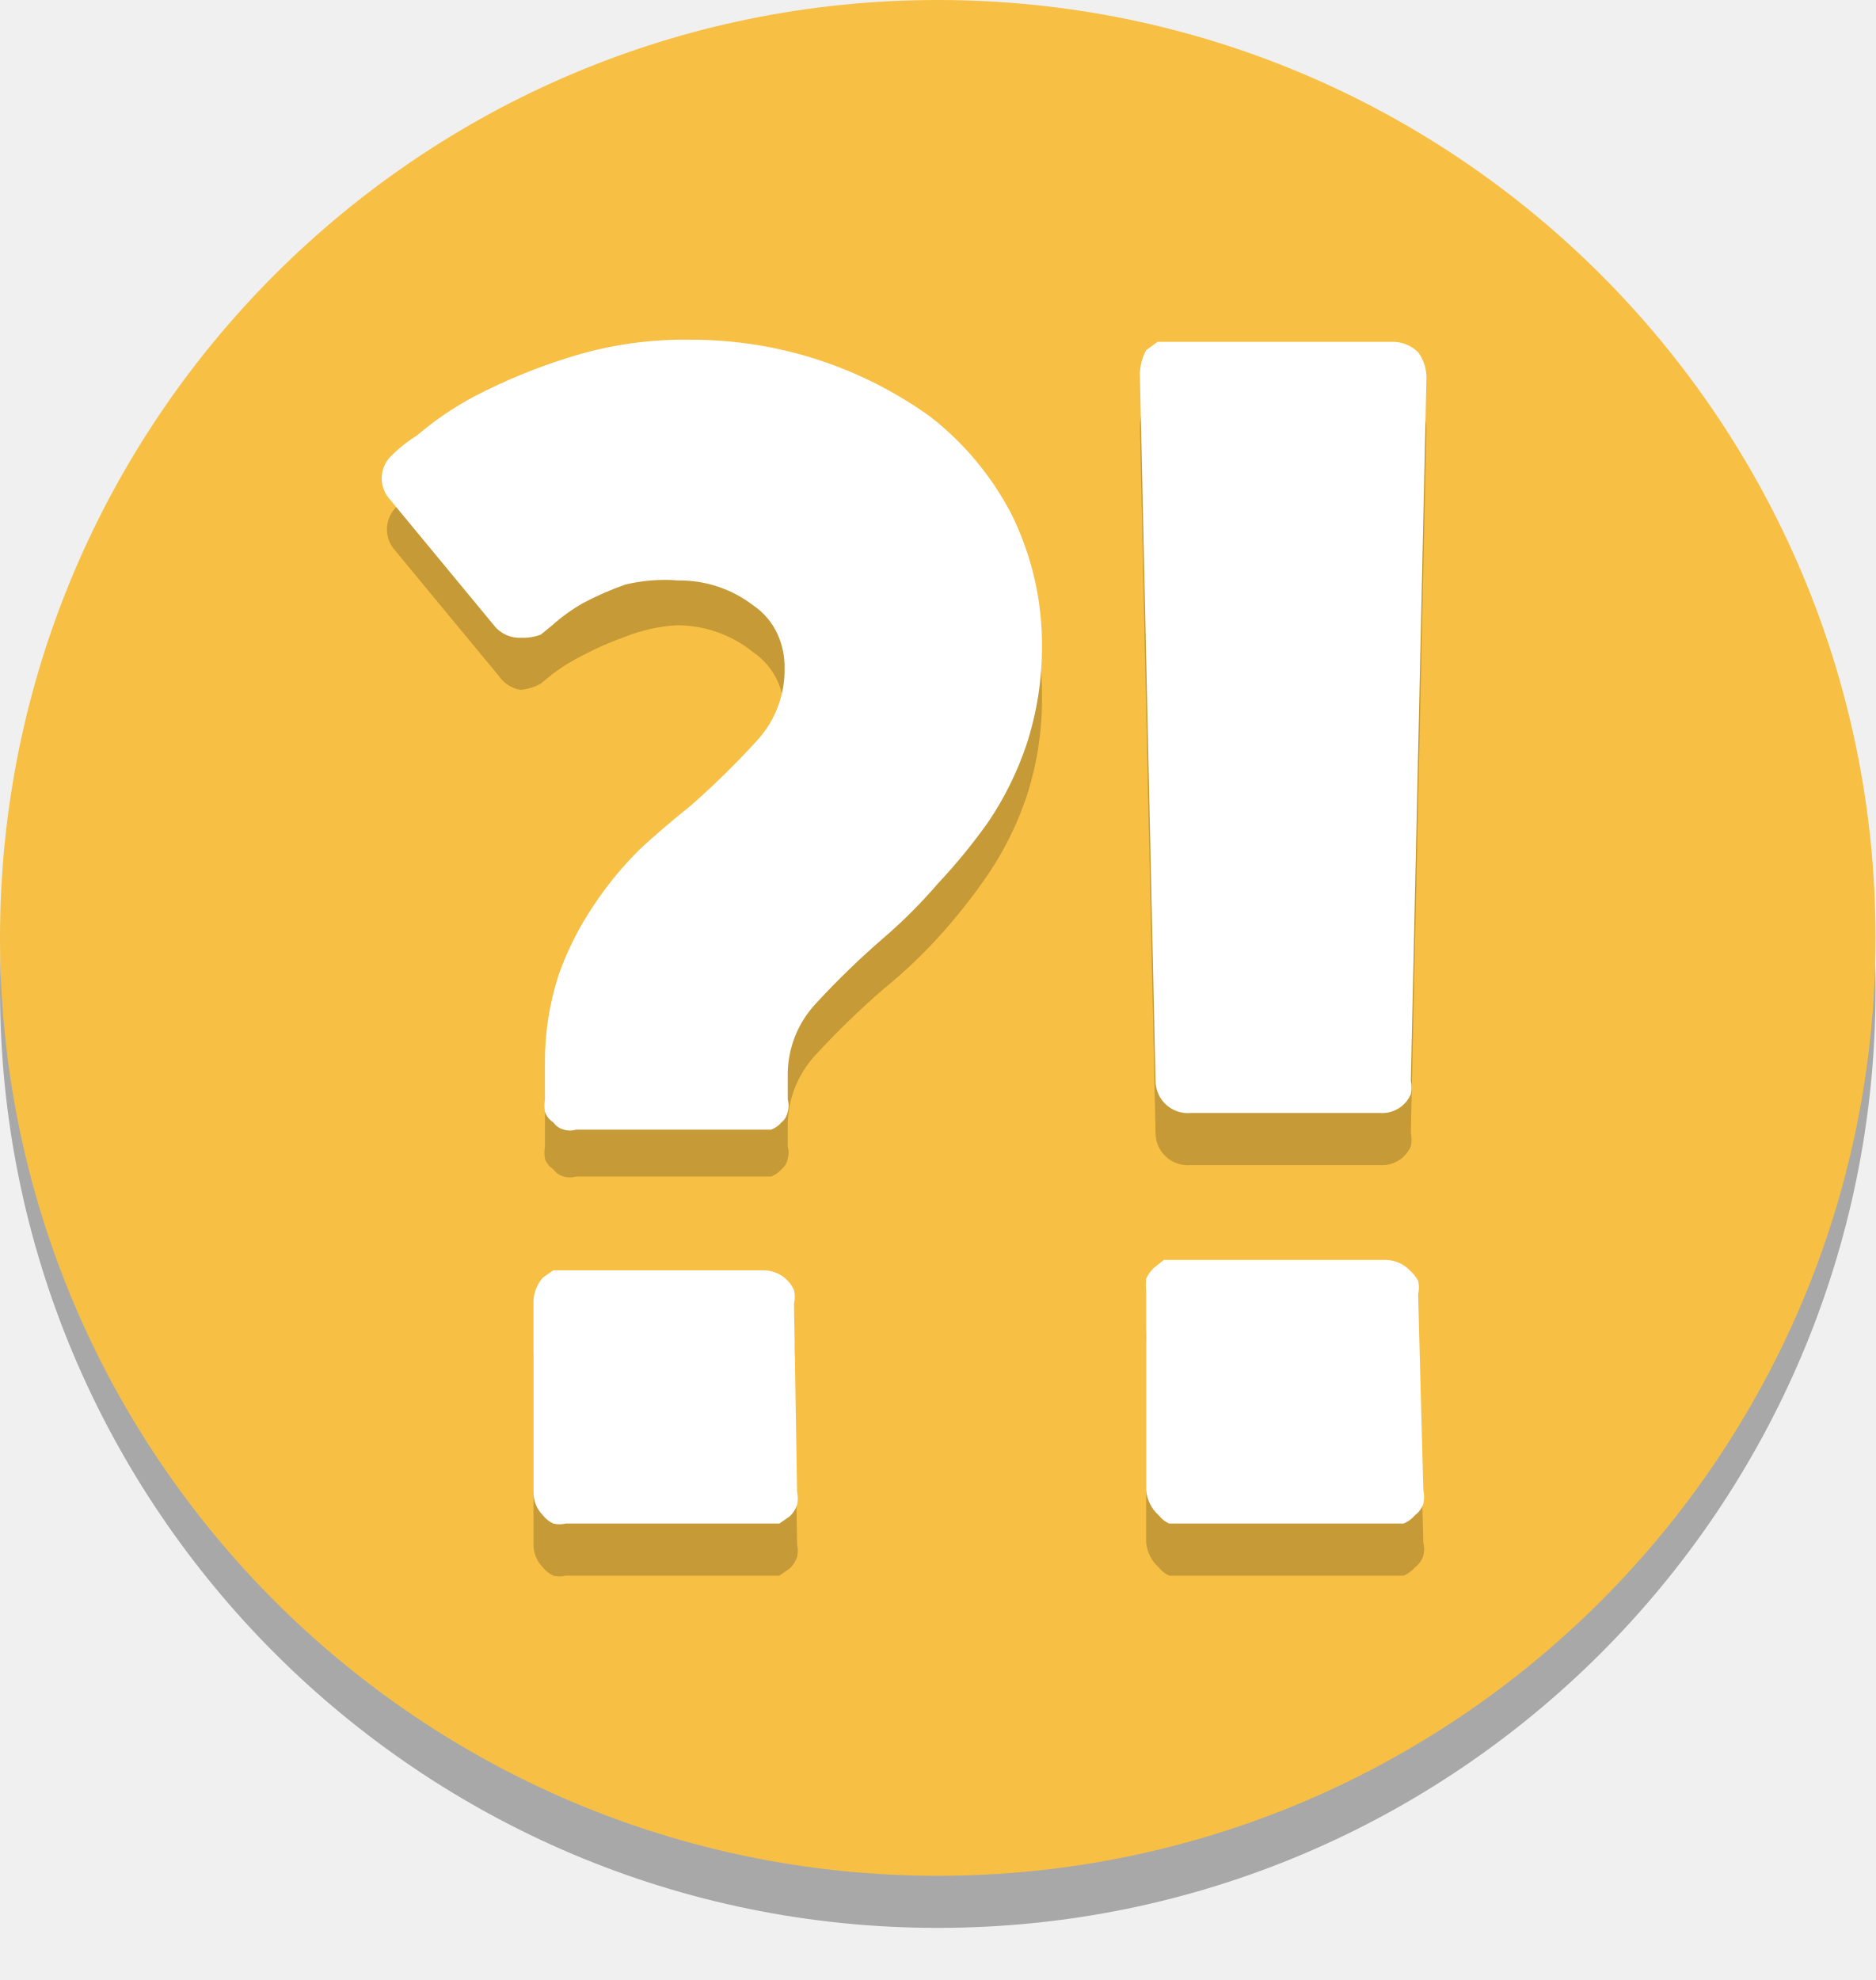
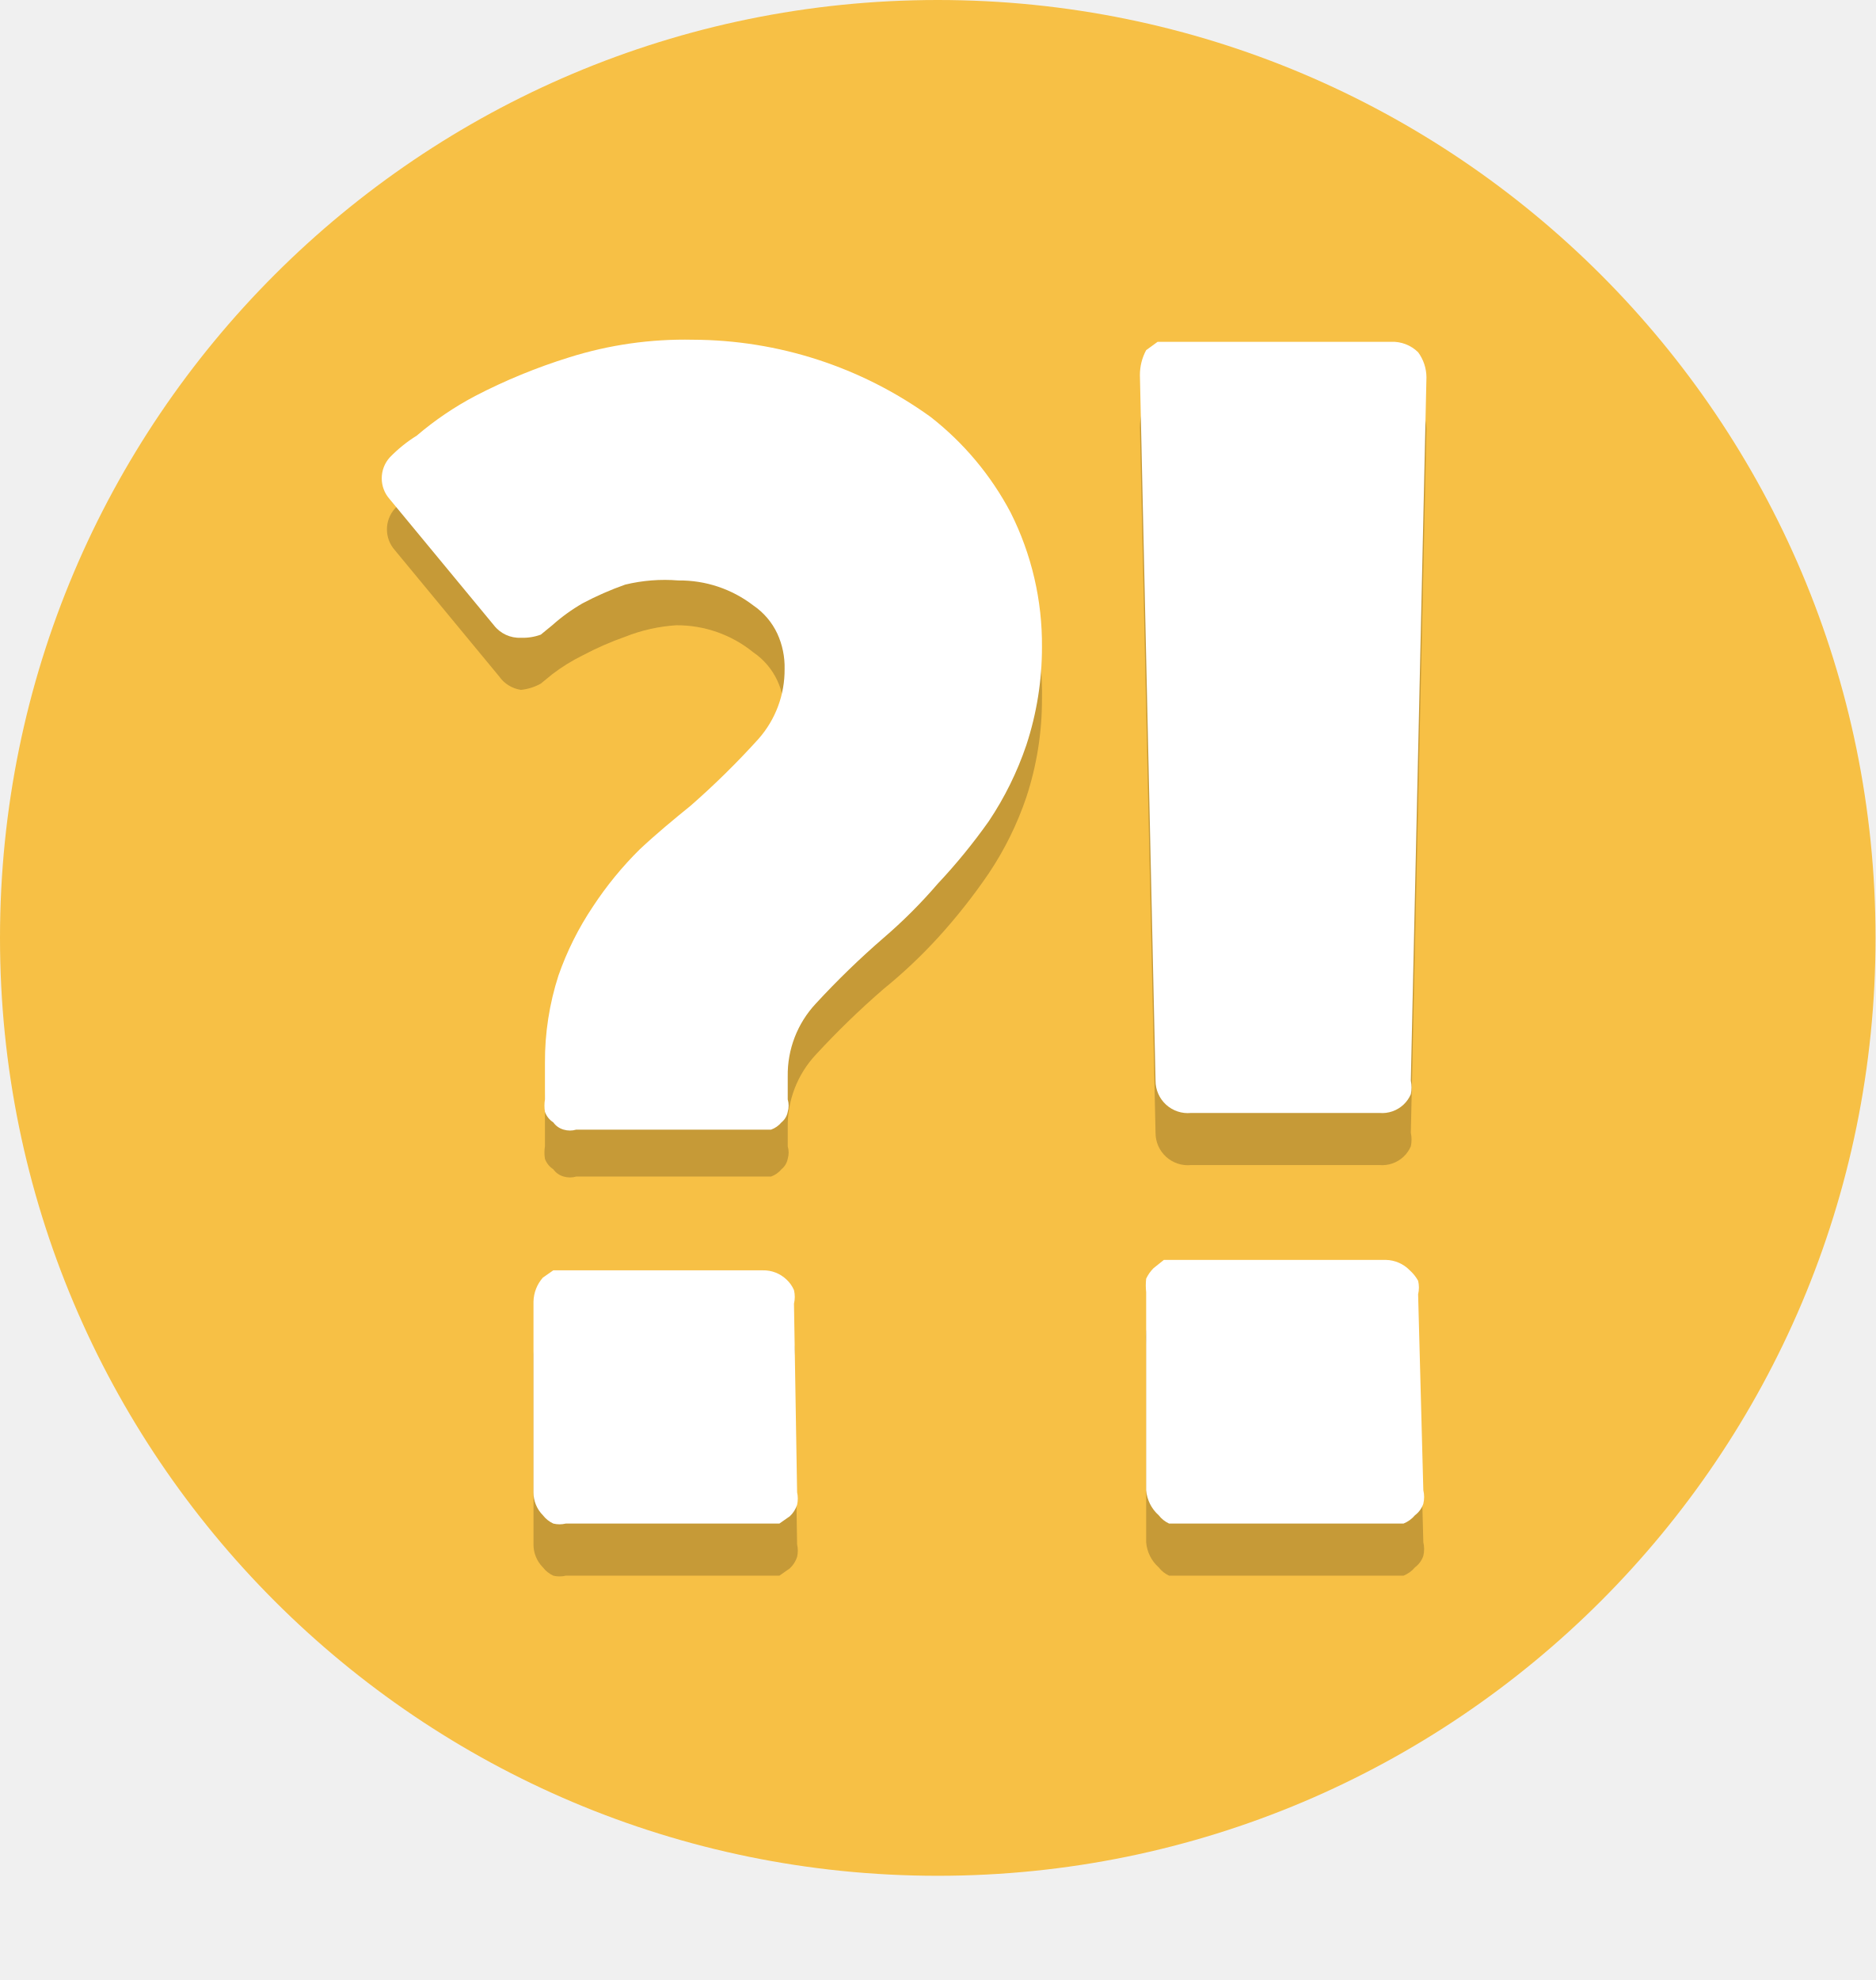
<svg xmlns="http://www.w3.org/2000/svg" class="" width="100%" height="100%" viewBox="0 0 18 19">
  <g id="inaccuracy">
-     <path class="icon-shadow" opacity="0.3" d="M9,.5a9,9,0,1,0,9,9A9,9,0,0,0,9,.5Z" />
    <path class="icon-background" fill="#f7c045" d="M9,0a9,9,0,1,0,9,9A9,9,0,0,0,9,0Z" />
    <g class="icon-component-shadow" opacity="0.2">
      <path d="M13.66,14.8a.28.28,0,0,1,0,.13.23.23,0,0,1-.08.11.28.28,0,0,1-.11.08l-.12,0h-2l-.13,0a.27.27,0,0,1-.1-.08A.36.36,0,0,1,11,14.8V12.9a.59.59,0,0,1,0-.13.36.36,0,0,1,.07-.1l.1-.08.13,0h2a.33.33,0,0,1,.23.1.39.39,0,0,1,.08.1.28.28,0,0,1,0,.13Zm-.12-3.93a.31.31,0,0,1,0,.13.3.3,0,0,1-.07.1.3.3,0,0,1-.23.08H11.43a.31.31,0,0,1-.34-.31L10.94,4.1A.5.5,0,0,1,11,3.86l.11-.08.13,0h2.11a.35.35,0,0,1,.26.1.41.41,0,0,1,.08.24Z" />
      <path d="M7.65,14.82a.27.27,0,0,1,0,.12.26.26,0,0,1-.07.11l-.1.07-.13,0H5.43a.25.25,0,0,1-.12,0,.27.27,0,0,1-.1-.08.31.31,0,0,1-.09-.22V13a.36.36,0,0,1,.09-.23l.1-.07.12,0H7.32a.32.32,0,0,1,.23.09.3.3,0,0,1,.07.1.28.28,0,0,1,0,.13Zm2.2-7.17a3.1,3.1,0,0,1-.36.73A5.58,5.58,0,0,1,9,9a4.85,4.85,0,0,1-.52.49,8,8,0,0,0-.65.63,1,1,0,0,0-.27.7V11a.21.21,0,0,1,0,.12.17.17,0,0,1-.06.1.23.23,0,0,1-.1.07l-.12,0H5.53a.21.21,0,0,1-.12,0,.18.18,0,0,1-.1-.07.2.2,0,0,1-.08-.1.37.37,0,0,1,0-.12v-.35a2.68,2.68,0,0,1,.13-.84,2.91,2.91,0,0,1,.33-.66,3.38,3.38,0,0,1,.45-.55c.16-.15.33-.29.49-.42a7.84,7.84,0,0,0,.65-.64,1,1,0,0,0,.25-.67.77.77,0,0,0-.07-.34.67.67,0,0,0-.23-.27A1.16,1.16,0,0,0,6.49,6,1.61,1.61,0,0,0,6,6.11a3,3,0,0,0-.41.18,1.75,1.75,0,0,0-.29.18l-.11.09A.5.5,0,0,1,5,6.62a.31.31,0,0,1-.21-.13l-1-1.21a.3.3,0,0,1,0-.4A1.36,1.36,0,0,1,4,4.68a3.07,3.07,0,0,1,.56-.38,5.49,5.49,0,0,1,.9-.37,3.69,3.69,0,0,1,1.19-.17,3.92,3.92,0,0,1,2.3.75,2.85,2.85,0,0,1,.77.92A2.82,2.82,0,0,1,10,6.71,3,3,0,0,1,9.85,7.65Z" />
    </g>
    <g>
      <path class="icon-component" fill="#fff" d="M13.66,14.3a.28.28,0,0,1,0,.13.23.23,0,0,1-.08.11.28.28,0,0,1-.11.08l-.12,0h-2l-.13,0a.27.27,0,0,1-.1-.08A.36.36,0,0,1,11,14.3V12.4a.59.59,0,0,1,0-.13.36.36,0,0,1,.07-.1l.1-.08.13,0h2a.33.33,0,0,1,.23.1.39.39,0,0,1,.08.1.28.28,0,0,1,0,.13Zm-.12-3.93a.31.31,0,0,1,0,.13.3.3,0,0,1-.07.1.3.3,0,0,1-.23.08H11.43a.31.31,0,0,1-.34-.31L10.94,3.6A.5.5,0,0,1,11,3.36l.11-.08.13,0h2.11a.35.35,0,0,1,.26.1.41.41,0,0,1,.08.24Z" />
      <path class="icon-component" fill="#fff" d="M7.65,14.32a.27.27,0,0,1,0,.12.26.26,0,0,1-.07.11l-.1.07-.13,0H5.43a.25.25,0,0,1-.12,0,.27.27,0,0,1-.1-.08.31.31,0,0,1-.09-.22V12.49a.36.36,0,0,1,.09-.23l.1-.07.12,0H7.32a.32.32,0,0,1,.23.09.3.3,0,0,1,.07.1.28.28,0,0,1,0,.13Zm2.2-7.17a3.1,3.1,0,0,1-.36.73,5.58,5.58,0,0,1-.49.6A4.85,4.85,0,0,1,8.48,9a8,8,0,0,0-.65.63,1,1,0,0,0-.27.7v.22a.21.21,0,0,1,0,.12.17.17,0,0,1-.06.1.23.23,0,0,1-.1.07l-.12,0H5.53a.21.21,0,0,1-.12,0,.18.18,0,0,1-.1-.07.2.2,0,0,1-.08-.1.37.37,0,0,1,0-.12v-.35a2.68,2.68,0,0,1,.13-.84,2.91,2.91,0,0,1,.33-.66,3.38,3.38,0,0,1,.45-.55c.16-.15.33-.29.49-.42a7.84,7.84,0,0,0,.65-.64,1,1,0,0,0,.25-.67.77.77,0,0,0-.07-.34.67.67,0,0,0-.23-.27,1.16,1.16,0,0,0-.72-.24A1.61,1.61,0,0,0,6,5.61a3,3,0,0,0-.41.18A1.75,1.75,0,0,0,5.3,6l-.11.09A.5.5,0,0,1,5,6.12.31.31,0,0,1,4.74,6l-1-1.21a.3.3,0,0,1,0-.4A1.36,1.36,0,0,1,4,4.18a3.07,3.07,0,0,1,.56-.38,5.49,5.49,0,0,1,.9-.37,3.69,3.69,0,0,1,1.19-.17A3.92,3.92,0,0,1,8.93,4a2.85,2.85,0,0,1,.77.92A2.82,2.82,0,0,1,10,6.21,3,3,0,0,1,9.85,7.15Z" />
    </g>
  </g>
</svg>
